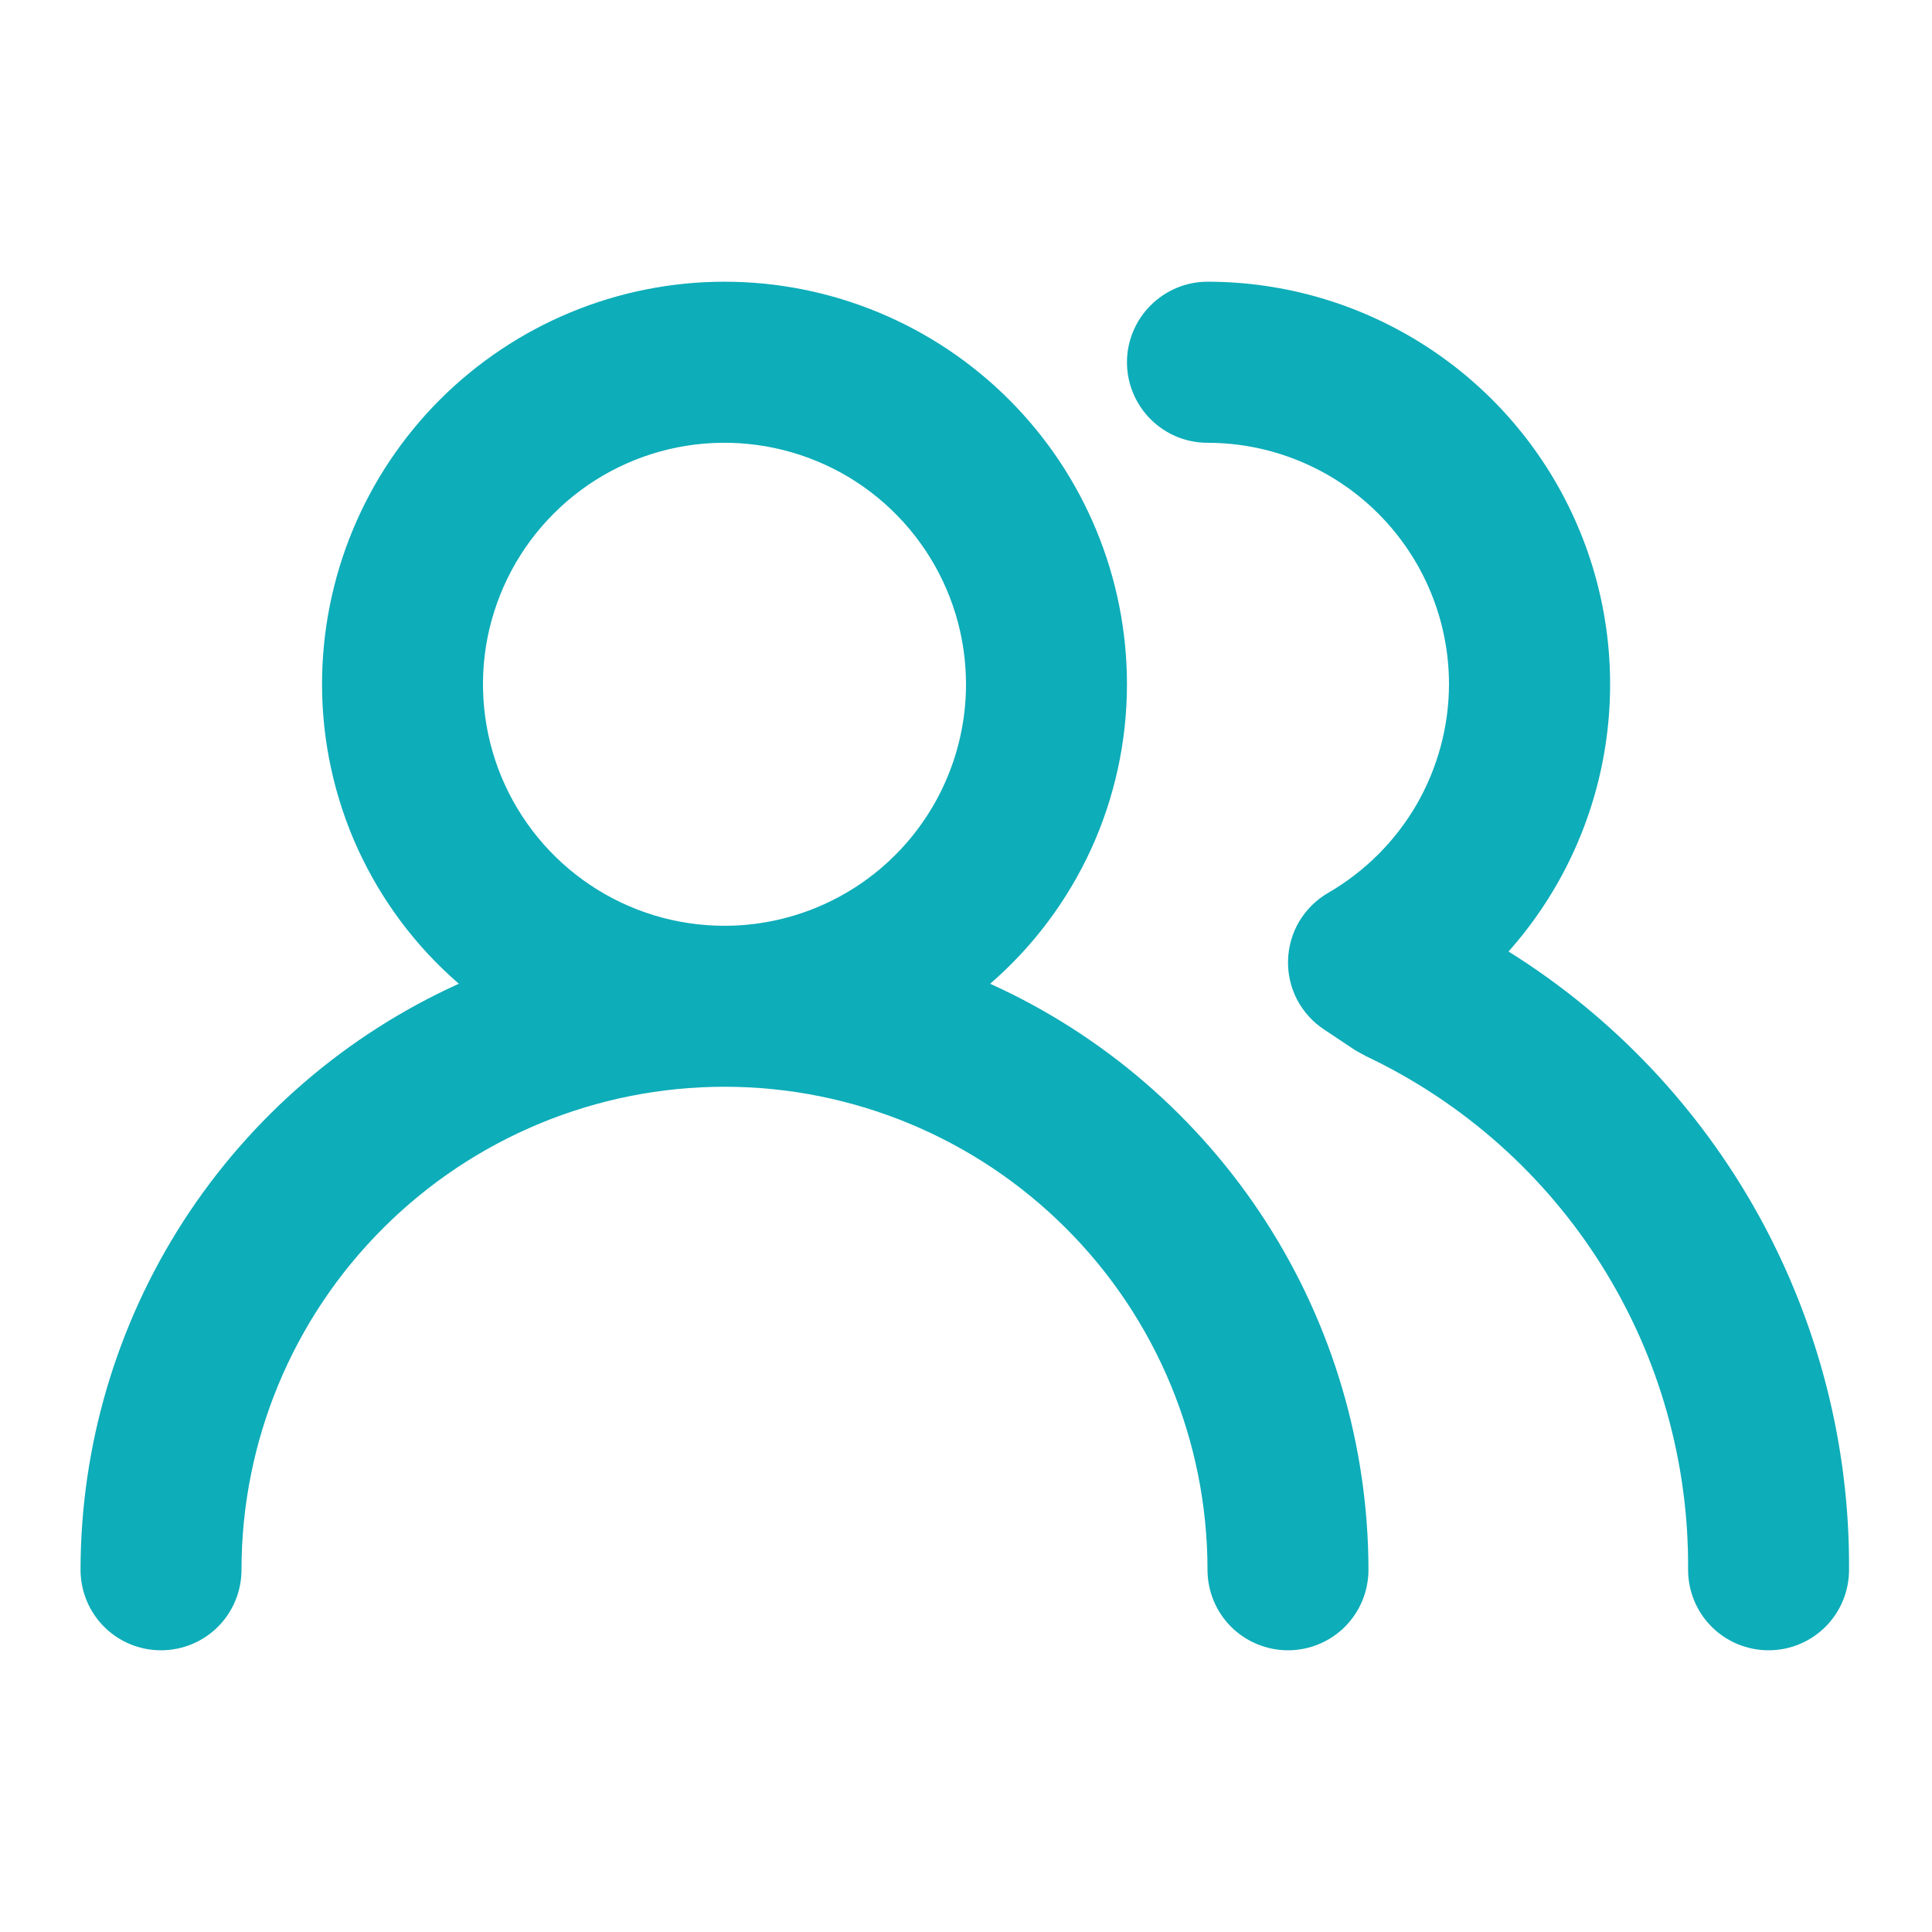
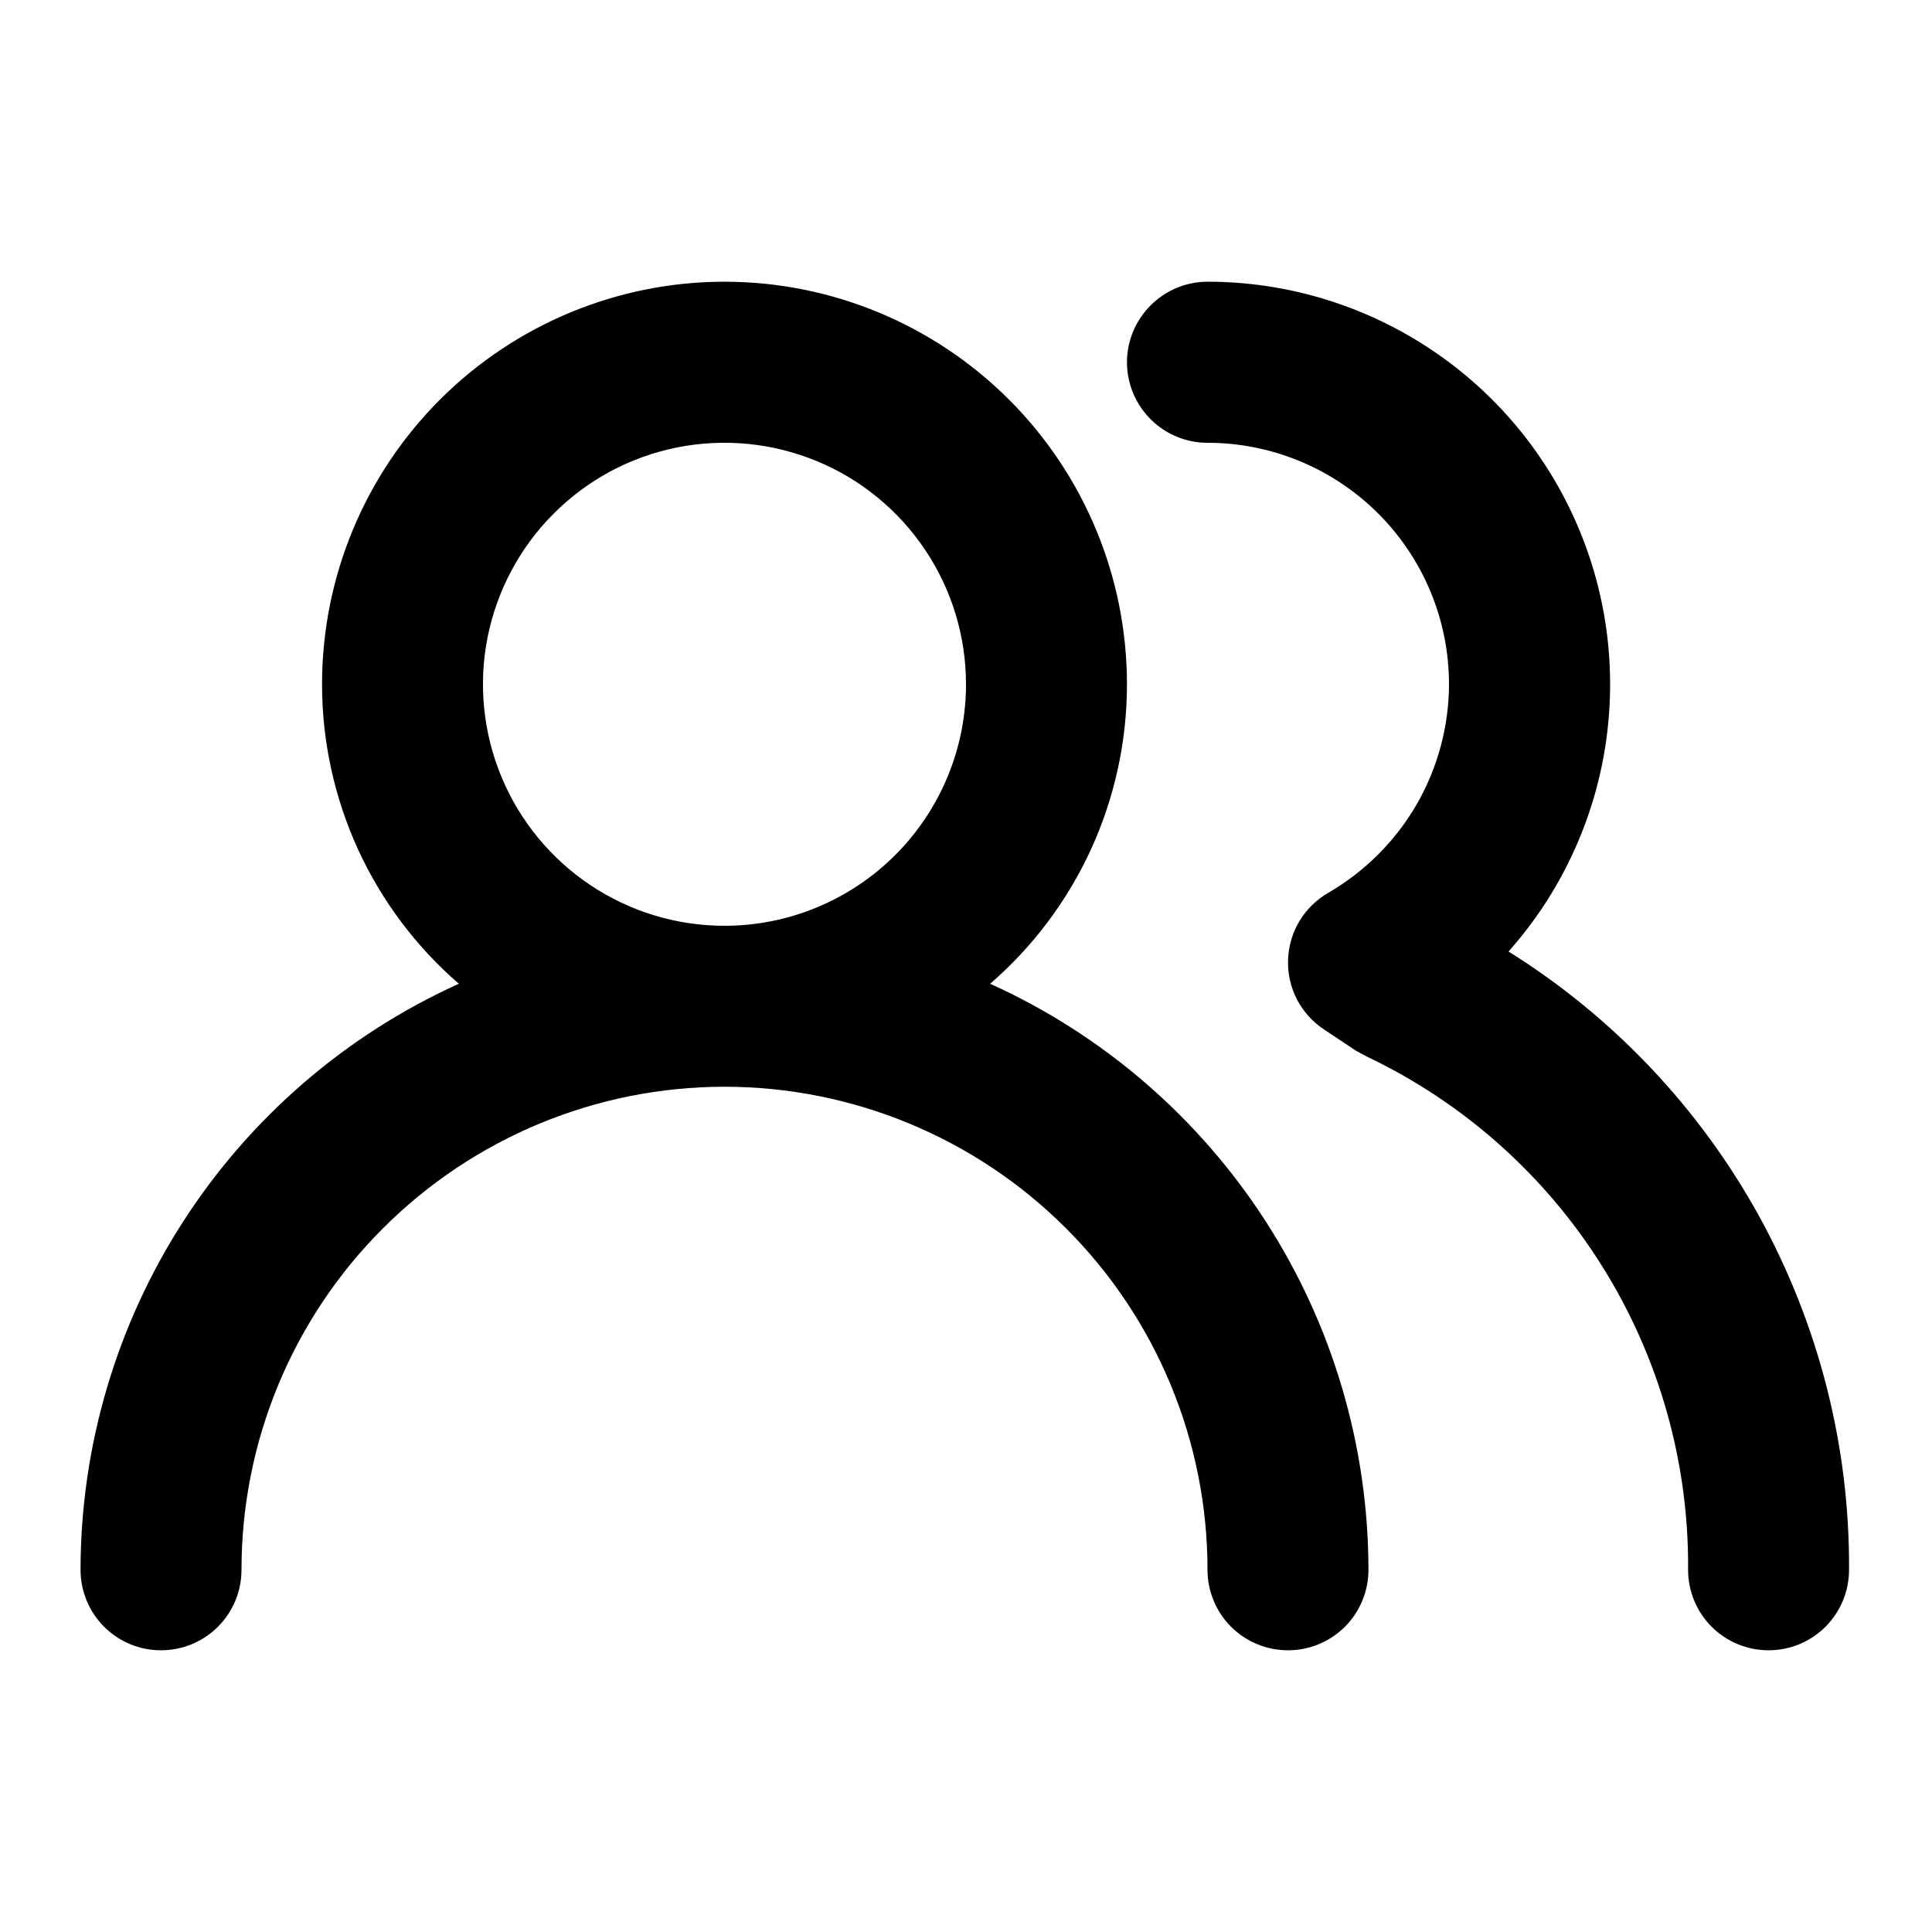
<svg xmlns="http://www.w3.org/2000/svg" width="16" height="16" viewBox="0 0 16 16" fill="none">
-   <path d="M8.2 8.147C8.556 7.839 8.841 7.458 9.037 7.03C9.232 6.602 9.333 6.137 9.333 5.667C9.333 4.783 8.982 3.935 8.357 3.31C7.732 2.685 6.884 2.333 6 2.333C5.116 2.333 4.268 2.685 3.643 3.31C3.018 3.935 2.667 4.783 2.667 5.667C2.667 6.137 2.768 6.602 2.963 7.03C3.159 7.458 3.444 7.839 3.8 8.147C2.867 8.569 2.075 9.252 1.519 10.113C0.964 10.973 0.668 11.976 0.667 13C0.667 13.177 0.737 13.347 0.862 13.472C0.987 13.597 1.156 13.667 1.333 13.667C1.51 13.667 1.68 13.597 1.805 13.472C1.93 13.347 2 13.177 2 13C2 11.939 2.421 10.922 3.172 10.172C3.922 9.422 4.939 9 6 9C7.061 9 8.078 9.422 8.828 10.172C9.579 10.922 10 11.939 10 13C10 13.177 10.07 13.347 10.195 13.472C10.32 13.597 10.49 13.667 10.667 13.667C10.843 13.667 11.013 13.597 11.138 13.472C11.263 13.347 11.333 13.177 11.333 13C11.332 11.976 11.036 10.973 10.481 10.113C9.925 9.252 9.133 8.569 8.2 8.147ZM6 7.667C5.604 7.667 5.218 7.55 4.889 7.33C4.56 7.11 4.304 6.798 4.152 6.432C4.001 6.067 3.961 5.665 4.038 5.277C4.116 4.889 4.306 4.532 4.586 4.253C4.865 3.973 5.222 3.782 5.61 3.705C5.998 3.628 6.4 3.668 6.765 3.819C7.131 3.97 7.443 4.227 7.663 4.556C7.883 4.885 8 5.271 8 5.667C8 6.197 7.789 6.706 7.414 7.081C7.039 7.456 6.53 7.667 6 7.667ZM12.493 7.88C12.92 7.4 13.199 6.806 13.296 6.171C13.393 5.536 13.305 4.886 13.041 4.3C12.778 3.714 12.351 3.217 11.811 2.868C11.271 2.519 10.643 2.333 10 2.333C9.823 2.333 9.654 2.404 9.529 2.529C9.404 2.654 9.333 2.823 9.333 3C9.333 3.177 9.404 3.347 9.529 3.472C9.654 3.597 9.823 3.667 10 3.667C10.53 3.667 11.039 3.878 11.414 4.253C11.789 4.628 12 5.136 12 5.667C11.999 6.017 11.906 6.361 11.731 6.664C11.555 6.967 11.303 7.218 11 7.394C10.901 7.451 10.819 7.532 10.76 7.63C10.702 7.728 10.67 7.839 10.667 7.954C10.664 8.067 10.69 8.179 10.742 8.279C10.795 8.379 10.872 8.465 10.967 8.527L11.227 8.7L11.313 8.747C12.117 9.128 12.795 9.731 13.267 10.484C13.74 11.238 13.987 12.111 13.98 13C13.98 13.177 14.05 13.347 14.175 13.472C14.3 13.597 14.47 13.667 14.647 13.667C14.823 13.667 14.993 13.597 15.118 13.472C15.243 13.347 15.313 13.177 15.313 13C15.319 11.977 15.062 10.97 14.569 10.073C14.075 9.177 13.361 8.422 12.493 7.88Z" fill="#0DADB9" />
+   <path d="M8.2 8.147C8.556 7.839 8.841 7.458 9.037 7.03C9.232 6.602 9.333 6.137 9.333 5.667C9.333 4.783 8.982 3.935 8.357 3.31C7.732 2.685 6.884 2.333 6 2.333C5.116 2.333 4.268 2.685 3.643 3.31C3.018 3.935 2.667 4.783 2.667 5.667C2.667 6.137 2.768 6.602 2.963 7.03C3.159 7.458 3.444 7.839 3.8 8.147C2.867 8.569 2.075 9.252 1.519 10.113C0.964 10.973 0.668 11.976 0.667 13C0.667 13.177 0.737 13.347 0.862 13.472C0.987 13.597 1.156 13.667 1.333 13.667C1.51 13.667 1.68 13.597 1.805 13.472C1.93 13.347 2 13.177 2 13C2 11.939 2.421 10.922 3.172 10.172C3.922 9.422 4.939 9 6 9C7.061 9 8.078 9.422 8.828 10.172C9.579 10.922 10 11.939 10 13C10 13.177 10.07 13.347 10.195 13.472C10.32 13.597 10.49 13.667 10.667 13.667C10.843 13.667 11.013 13.597 11.138 13.472C11.263 13.347 11.333 13.177 11.333 13C11.332 11.976 11.036 10.973 10.481 10.113C9.925 9.252 9.133 8.569 8.2 8.147ZM6 7.667C5.604 7.667 5.218 7.55 4.889 7.33C4.56 7.11 4.304 6.798 4.152 6.432C4.001 6.067 3.961 5.665 4.038 5.277C4.116 4.889 4.306 4.532 4.586 4.253C4.865 3.973 5.222 3.782 5.61 3.705C5.998 3.628 6.4 3.668 6.765 3.819C7.131 3.97 7.443 4.227 7.663 4.556C7.883 4.885 8 5.271 8 5.667C8 6.197 7.789 6.706 7.414 7.081C7.039 7.456 6.53 7.667 6 7.667ZM12.493 7.88C12.92 7.4 13.199 6.806 13.296 6.171C13.393 5.536 13.305 4.886 13.041 4.3C12.778 3.714 12.351 3.217 11.811 2.868C11.271 2.519 10.643 2.333 10 2.333C9.823 2.333 9.654 2.404 9.529 2.529C9.404 2.654 9.333 2.823 9.333 3C9.333 3.177 9.404 3.347 9.529 3.472C9.654 3.597 9.823 3.667 10 3.667C10.53 3.667 11.039 3.878 11.414 4.253C11.789 4.628 12 5.136 12 5.667C11.999 6.017 11.906 6.361 11.731 6.664C11.555 6.967 11.303 7.218 11 7.394C10.901 7.451 10.819 7.532 10.76 7.63C10.702 7.728 10.67 7.839 10.667 7.954C10.664 8.067 10.69 8.179 10.742 8.279C10.795 8.379 10.872 8.465 10.967 8.527L11.227 8.7L11.313 8.747C12.117 9.128 12.795 9.731 13.267 10.484C13.74 11.238 13.987 12.111 13.98 13C13.98 13.177 14.05 13.347 14.175 13.472C14.3 13.597 14.47 13.667 14.647 13.667C14.823 13.667 14.993 13.597 15.118 13.472C15.243 13.347 15.313 13.177 15.313 13C15.319 11.977 15.062 10.97 14.569 10.073C14.075 9.177 13.361 8.422 12.493 7.88Z" fill="currentColor" />
</svg>
